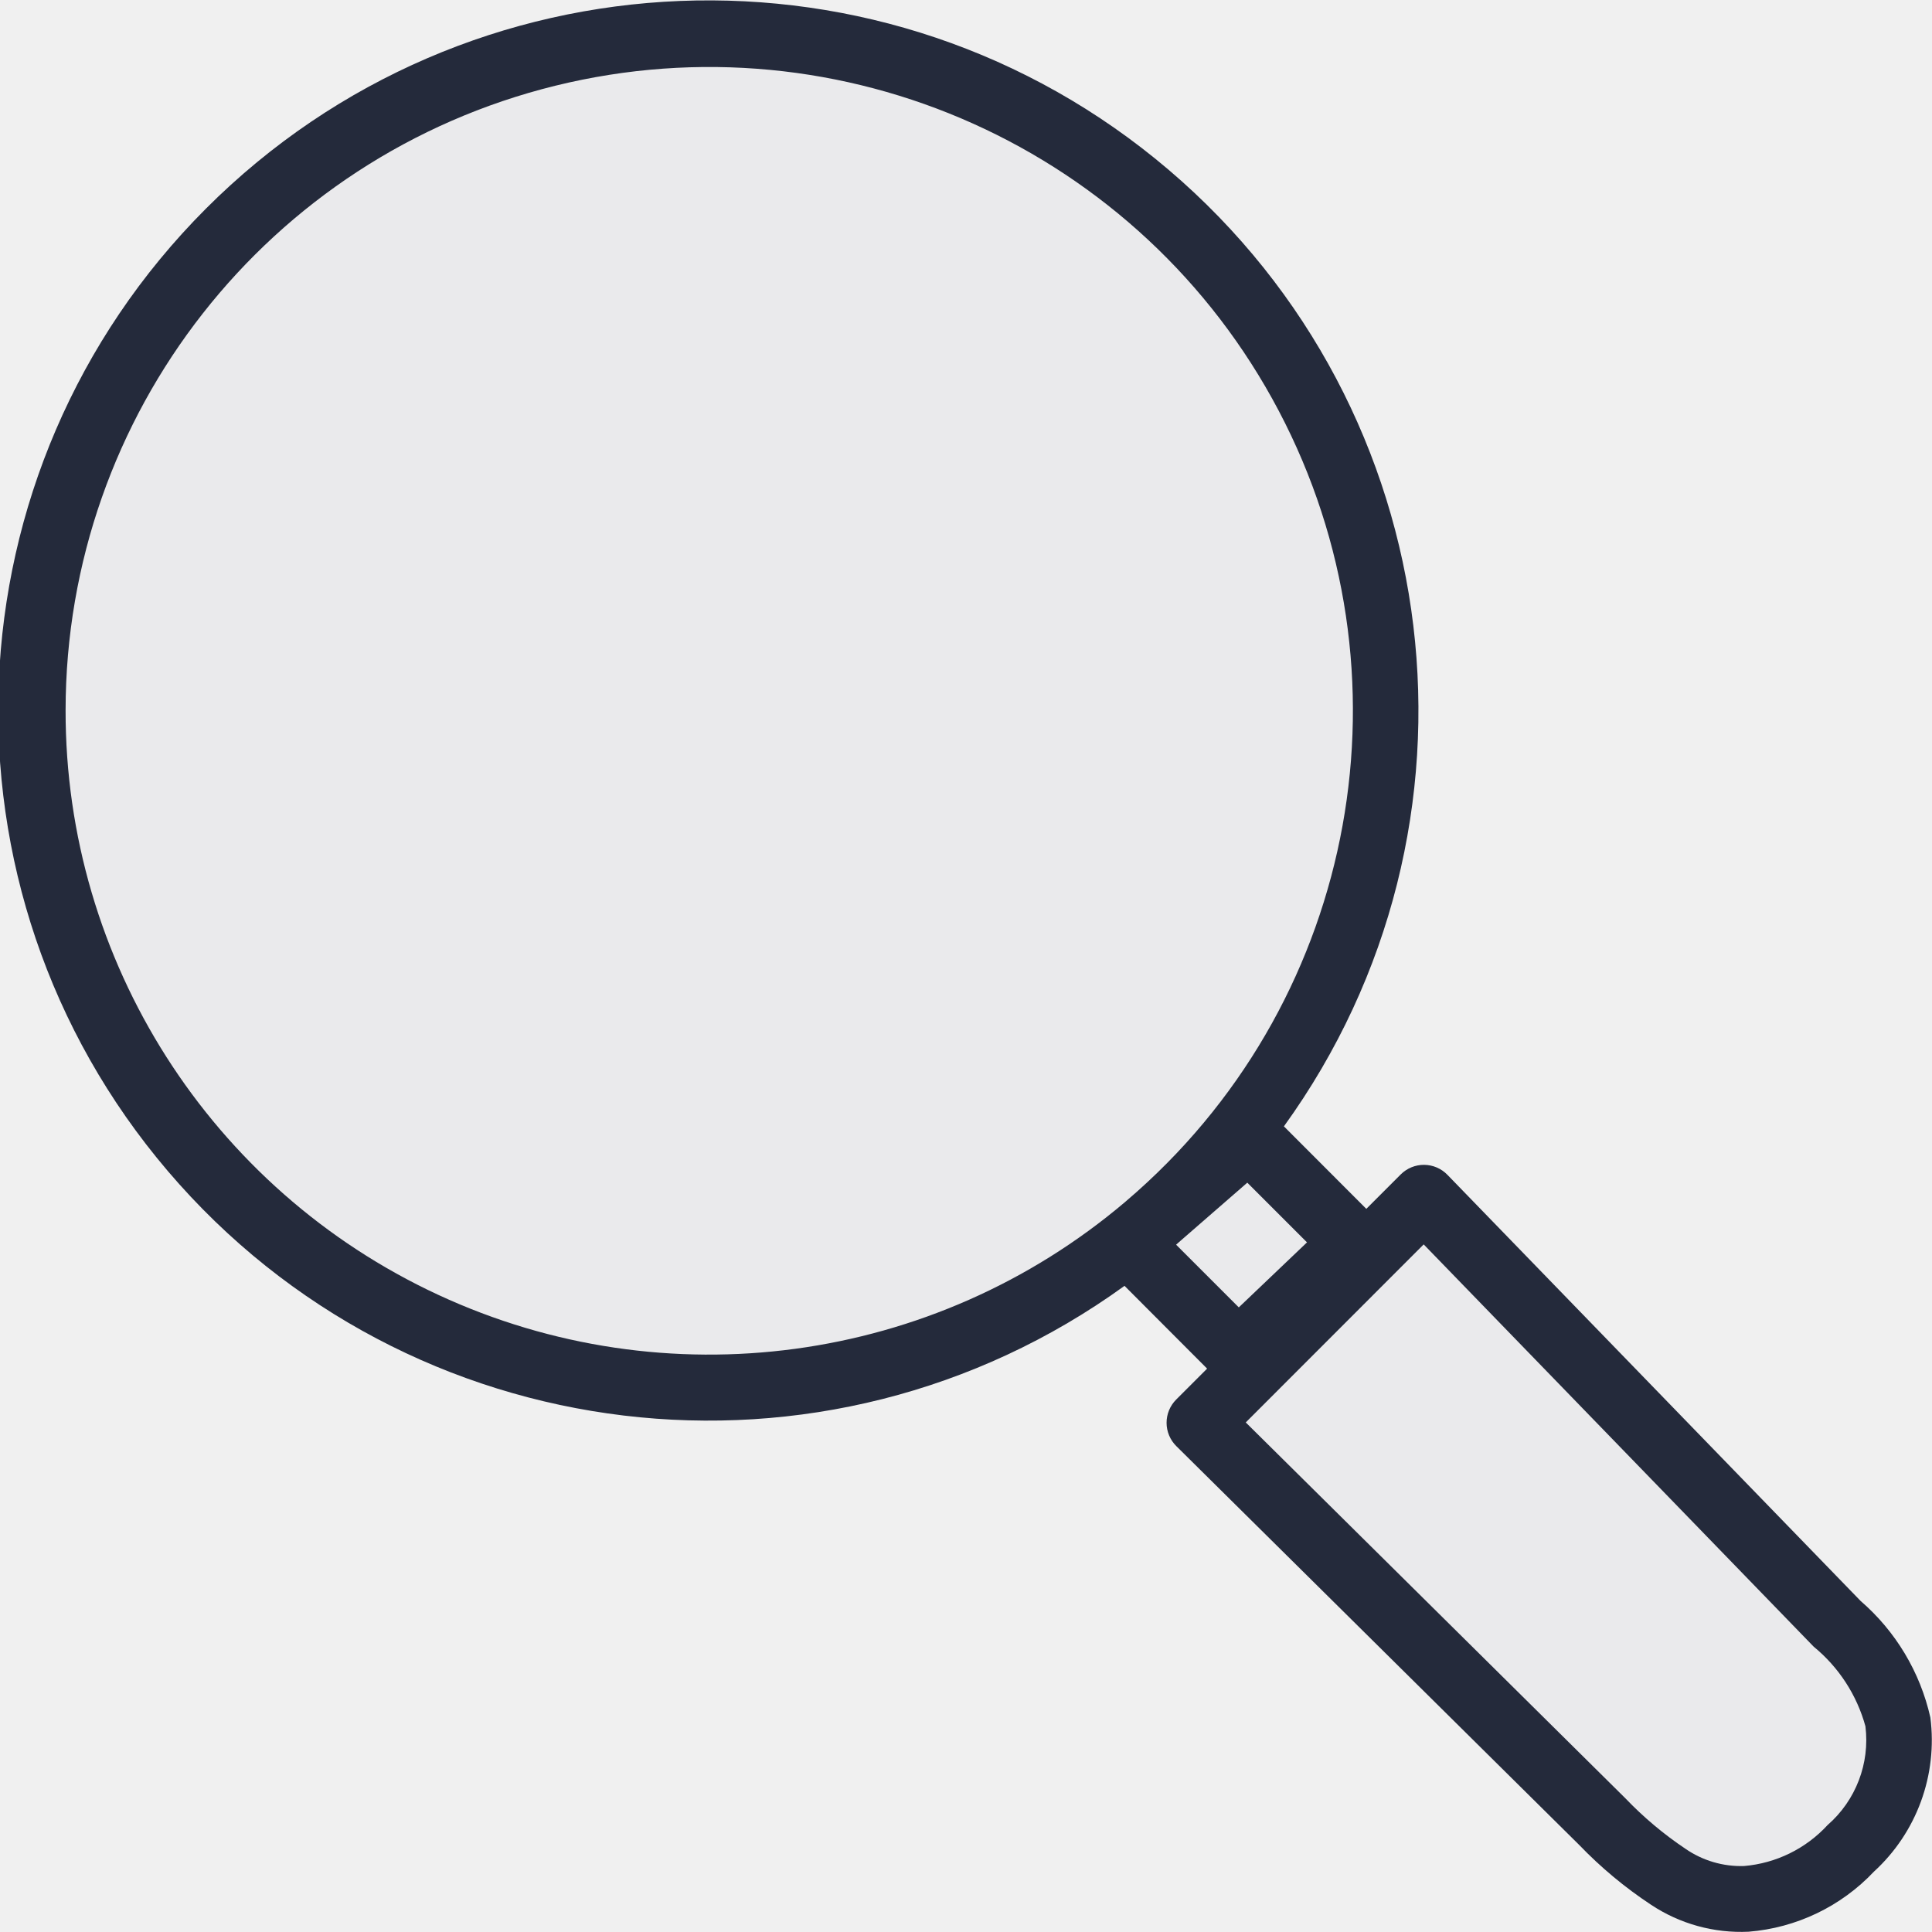
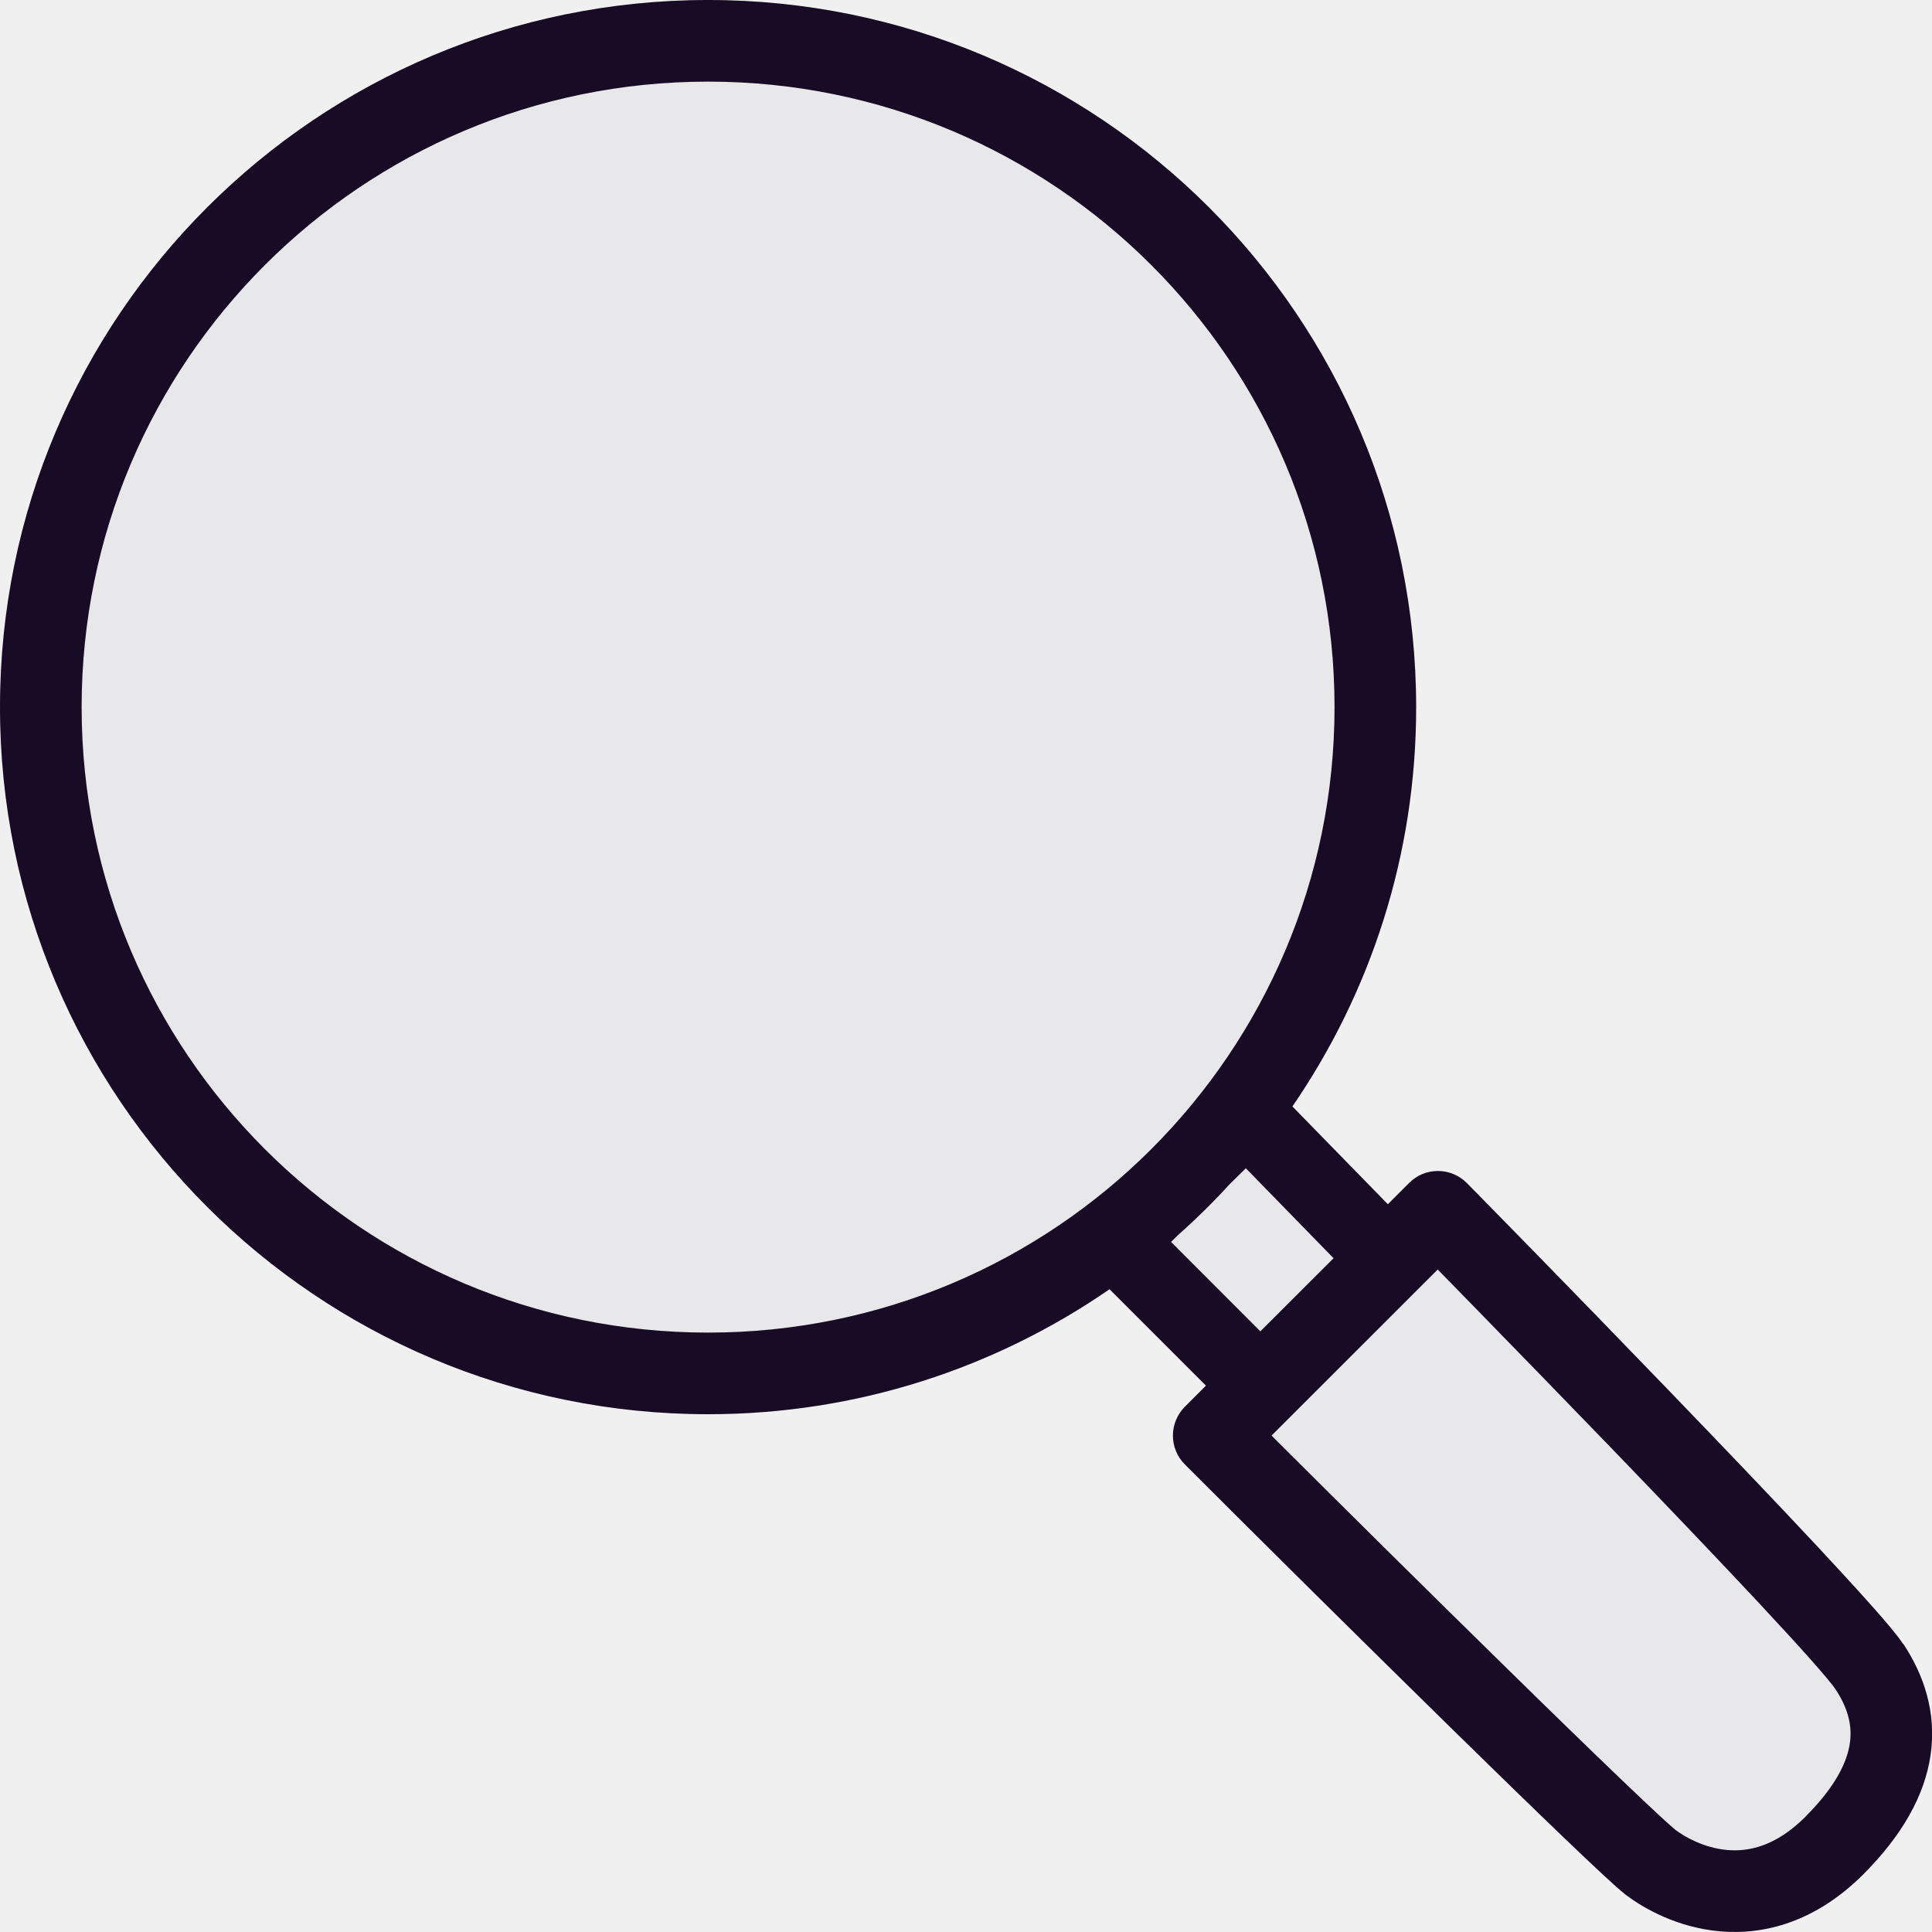
- <svg xmlns="http://www.w3.org/2000/svg" id="Icon" viewBox="0 0 20 20">
-   <path id="Black_FIll" data-name="Black FIll" d="M7.342,14.363A7.011,7.011,0,1,0,.34,7.351,7.007,7.007,0,0,0,7.342,14.363Zm5.476-.351-1.141-1.142L12.929,11.78l1.087,1.089Zm6.042,2.66-4.199-4.325-2.283,2.283,4.094,4.048a2.038,2.038,0,0,0,1.466.786,1.636,1.636,0,0,0,1.061-.512,1.475,1.475,0,0,0,.479-1.283A1.89,1.89,0,0,0,18.861,16.672Z" fill="#252a3a" fill-rule="evenodd" />
-   <path id="Gray_Fil" data-name="Gray Fil" d="M7.342,14.363A7.011,7.011,0,1,0,.34,7.351,7.007,7.007,0,0,0,7.342,14.363Zm5.476-.351-1.141-1.142L12.929,11.78l1.087,1.089Zm6.042,2.66-4.199-4.325-2.283,2.283,4.094,4.048a2.038,2.038,0,0,0,1.466.786,1.636,1.636,0,0,0,1.061-.512,1.475,1.475,0,0,0,.479-1.283A1.89,1.89,0,0,0,18.861,16.672Z" fill="#fff" fill-opacity="0.9" fill-rule="evenodd" />
-   <path id="Outline" d="M.679,7.351a6.663,6.663,0,1,1,11.092,4.984l-.124.108A6.661,6.661,0,0,1,.679,7.351Zm10.962,5.96a7.351,7.351,0,1,1,1.65-1.651l.853.854.356-.356a.339.339,0,0,1,.484.004l4.277,4.411a2.245,2.245,0,0,1,.722,1.206,1.844,1.844,0,0,1-.584,1.596,2.004,2.004,0,0,1-1.297.622,1.682,1.682,0,0,1-1.012-.28,4.373,4.373,0,0,1-.743-.619l-4.17-4.128a.34.34,0,0,1-.001-.482l.32-.32Zm.534-.426.649.649.706-.673-.618-.618-.693.603Zm.721,1.84,3.927,3.888a3.741,3.741,0,0,0,.624.525,1.01,1.01,0,0,0,.608.179,1.327,1.327,0,0,0,.864-.424,1.167,1.167,0,0,0,.392-1.022,1.619,1.619,0,0,0-.536-.825l-4.037-4.164Z" fill="#242a3b" fill-rule="evenodd" />
+ <svg xmlns="http://www.w3.org/2000/svg" id="Layer_1" viewBox="0 0 20 20">
+   <path d="M19.349,17.25c-.345-.518-4.464-4.708-4.464-4.708l-.504,.504-1.242-1.273c.95-1.235,1.522-2.776,1.522-4.453C14.66,3.277,11.378,0,7.33,0S0,3.277,0,7.32s3.282,7.32,7.33,7.32c1.689,0,3.24-.576,4.479-1.534l1.255,1.256-.5,.5c1.606,1.607,4.242,4.202,4.521,4.416,.279,.213,1.102,.629,1.903-.173,.716-.717,.706-1.336,.36-1.854Z" fill="#e8e7e9" />
+   <path d="M19.7,17.017c-.062-.094-.185-.238-.327-.397-.149-.168-.341-.377-.559-.611-.437-.468-.986-1.042-1.523-1.599-.537-.557-1.063-1.098-1.455-1.499-.196-.201-.358-.366-.472-.482l-.178-.181c-.079-.08-.187-.126-.299-.126-.113-.001-.221,.044-.3,.124l-.22,.22-.988-1.012c.807-1.176,1.281-2.598,1.281-4.131C14.66,3.277,11.378,0,7.33,0S0,3.277,0,7.32s3.282,7.32,7.33,7.32c1.544,0,2.975-.479,4.156-1.294l.998,.998-.218,.218c-.079,.079-.124,.187-.124,.299,0,.112,.044,.22,.124,.299,.804,.805,1.866,1.856,2.761,2.734,.448,.439,.855,.835,1.168,1.135,.301,.288,.54,.513,.634,.585,.182,.139,.532,.34,.975,.379,.465,.041,.994-.1,1.484-.589,.399-.4,.637-.813,.698-1.241,.061-.435-.068-.822-.284-1.147ZM.845,7.32C.845,3.746,3.746,.845,7.33,.845s6.485,2.901,6.485,6.475-2.902,6.475-6.485,6.475S.845,10.894,.845,7.32Zm11.277,5.537l.069-.068c.189-.168,.369-.345,.54-.532l.166-.163,.908,.931-.758,.757-.925-.926Zm6.569,5.949c-.312,.312-.595,.364-.811,.345-.239-.021-.44-.135-.537-.209,0,0-.001-.001-.004-.004l-.012-.01c-.01-.009-.023-.02-.039-.034-.032-.028-.073-.066-.123-.112-.1-.092-.23-.216-.385-.364-.31-.297-.715-.69-1.161-1.128-.786-.77-1.701-1.675-2.456-2.429l1.72-1.719c.098,.1,.216,.221,.35,.358,.391,.401,.916,.94,1.452,1.495,.536,.556,1.081,1.126,1.514,1.589,.216,.232,.403,.435,.545,.595,.15,.169,.231,.269,.255,.305,.129,.194,.177,.375,.151,.559-.027,.191-.142,.445-.459,.762Z" fill="#180b25" fill-rule="evenodd" />
</svg>
